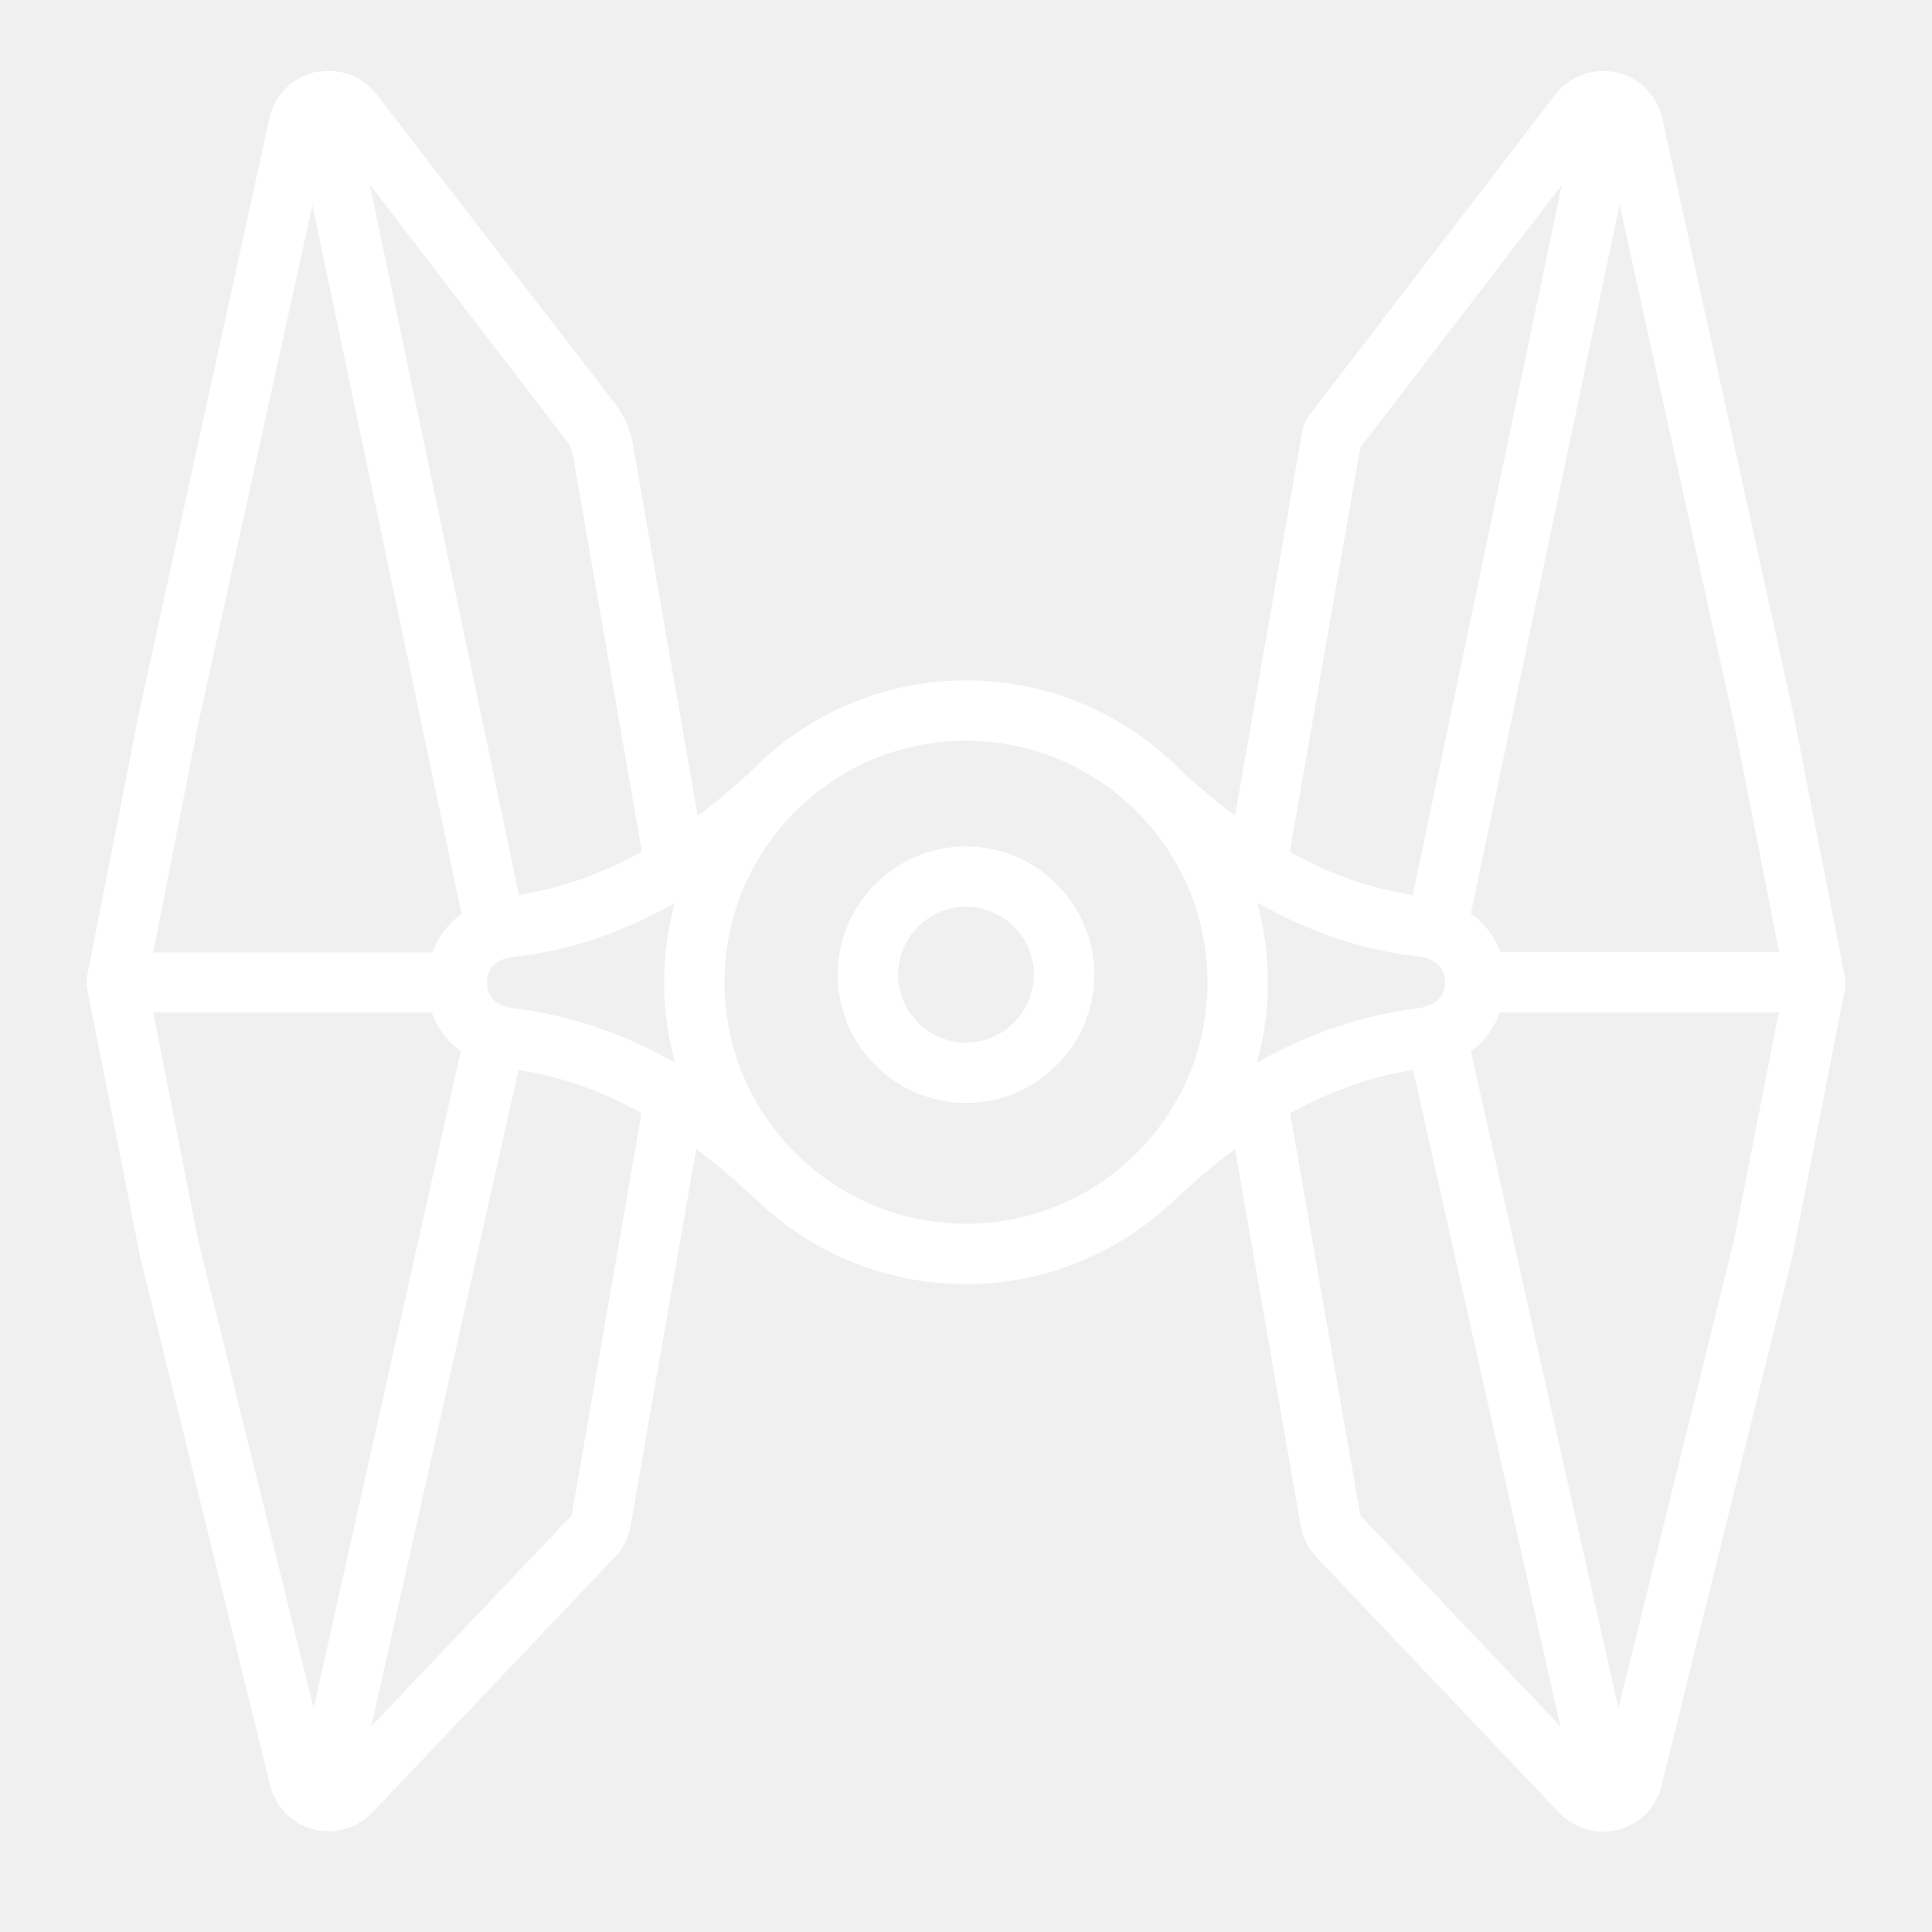
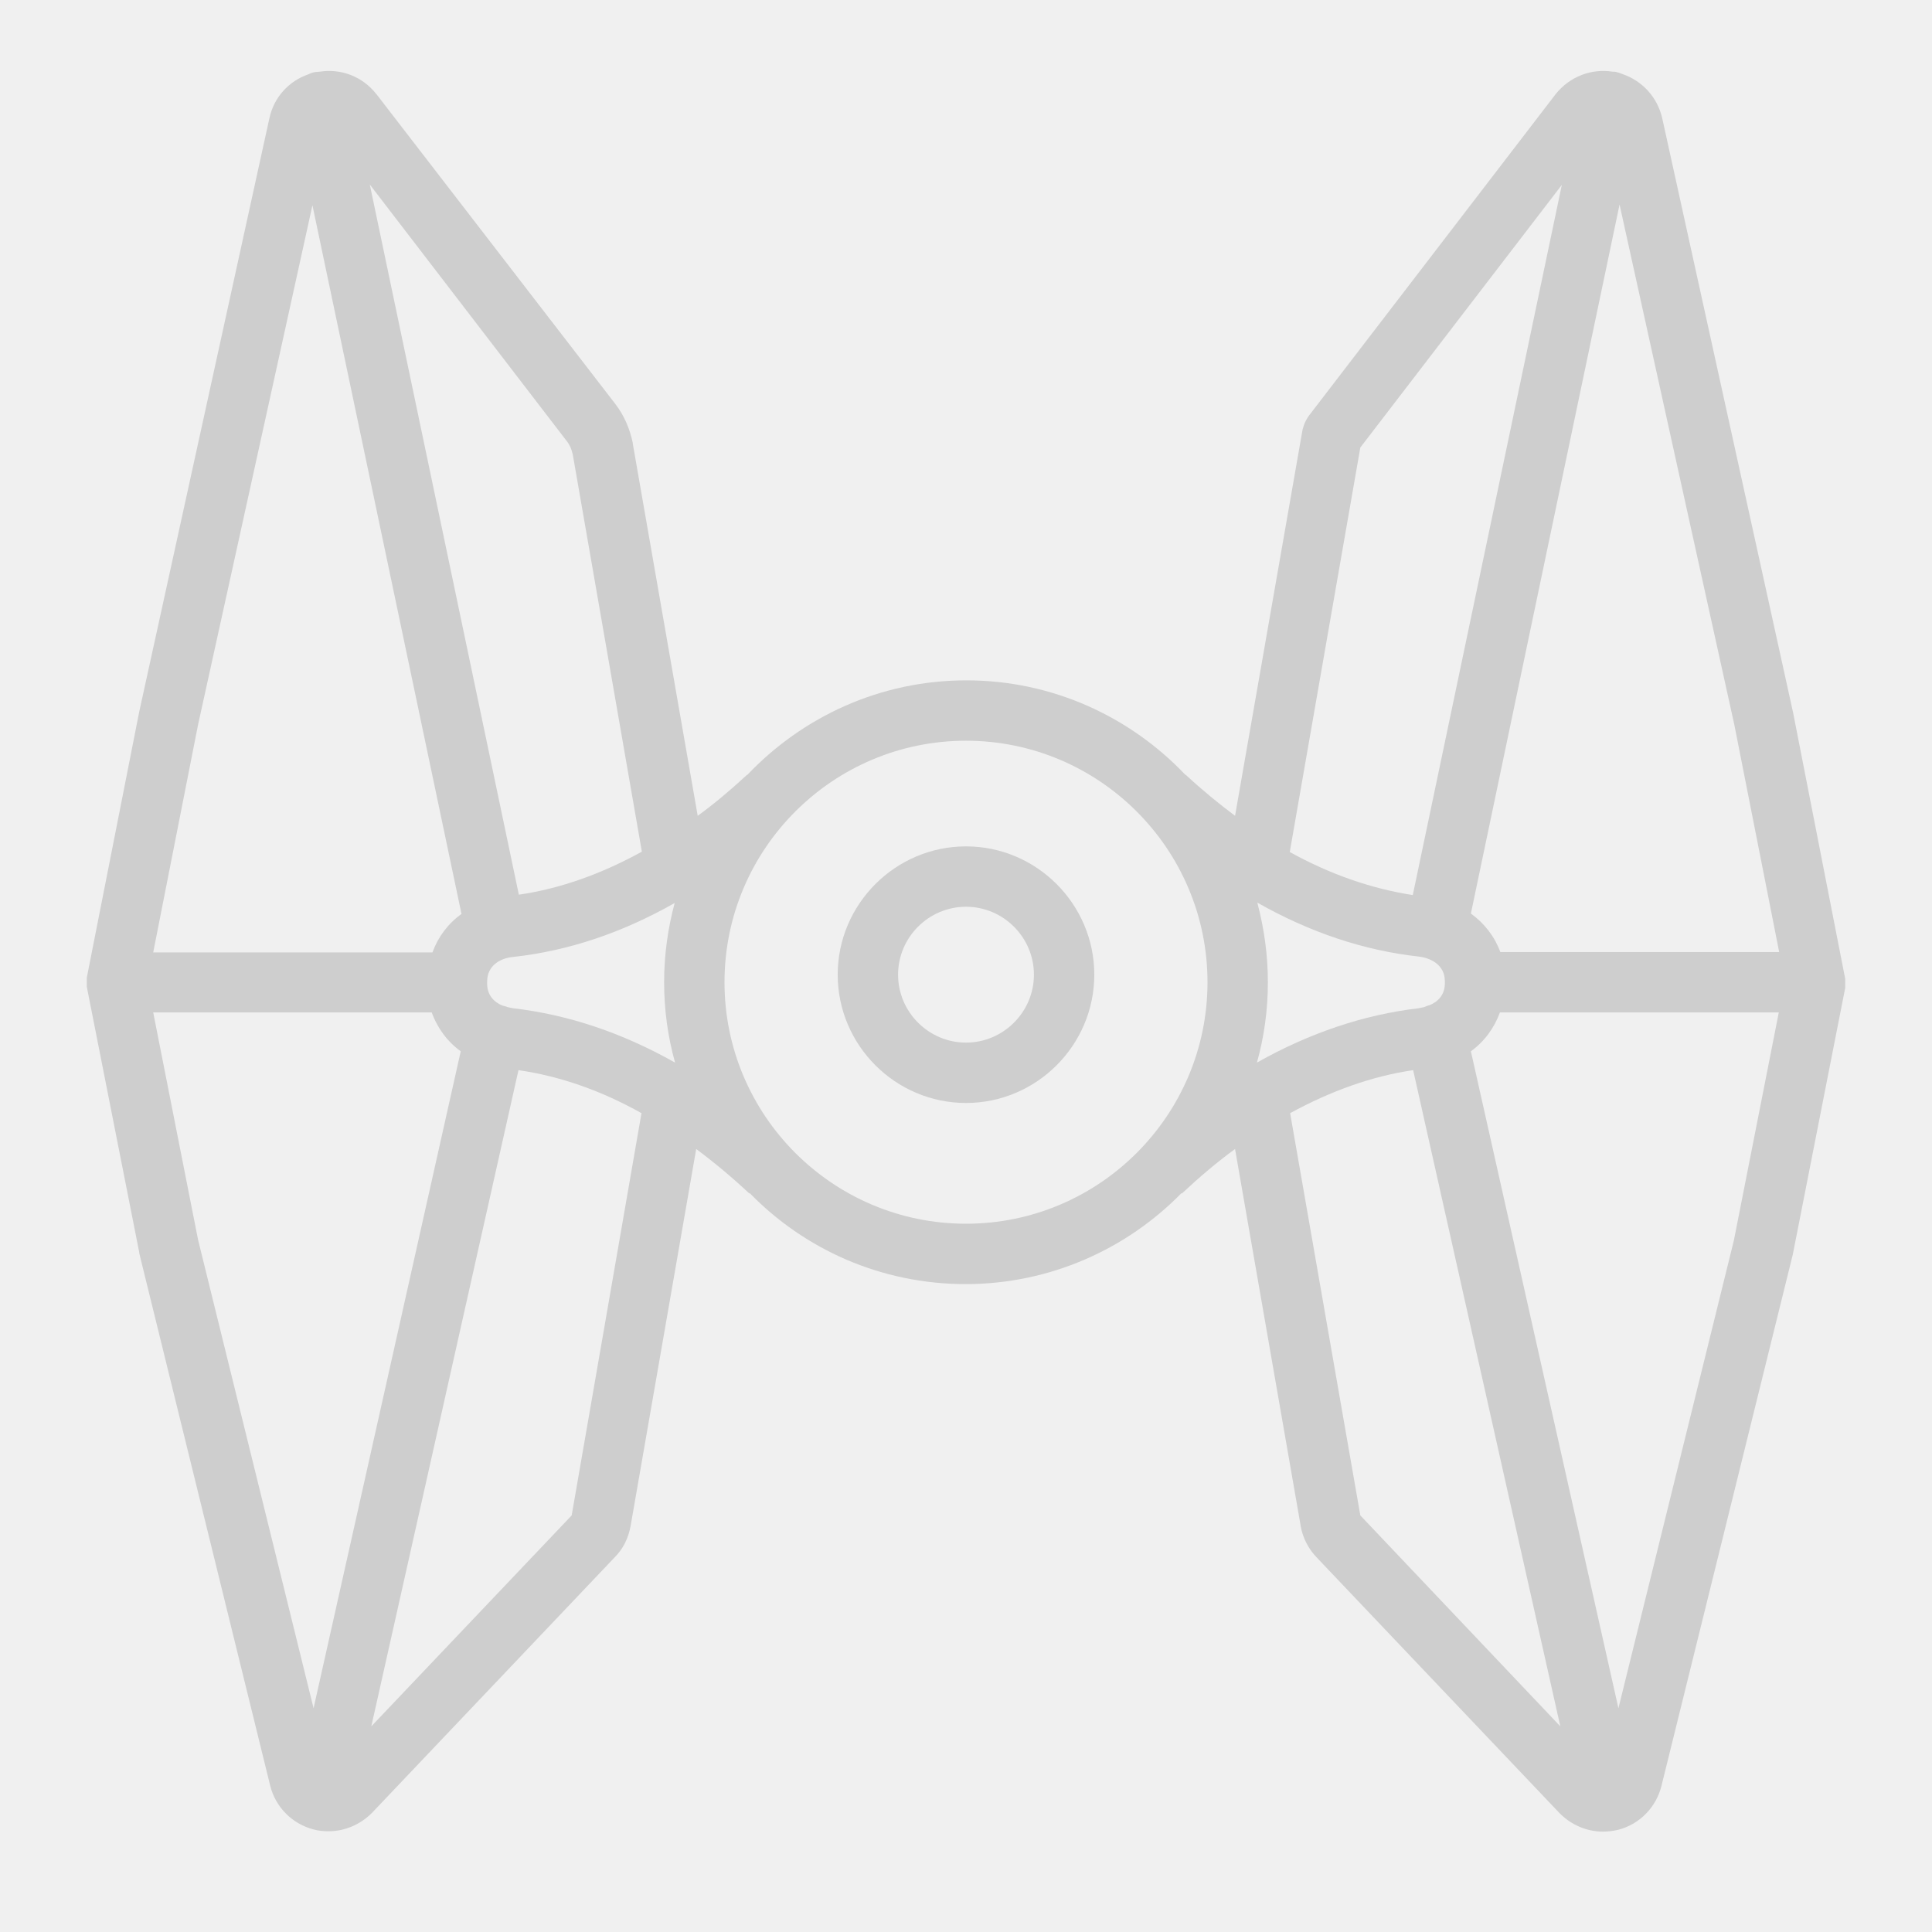
<svg xmlns="http://www.w3.org/2000/svg" version="1.1" id="Layer_1" x="0px" y="0px" viewBox="0 0 512 512" style="enable-background:new 0 0 512 512;" xml:space="preserve">
  <style type="text/css">
- 	.st0{fill:none;stroke:#ffffff;stroke-width:16;stroke-miterlimit:10;}
- 	.st1{fill:none;stroke:#ffffff;stroke-width:16;stroke-linecap:round;stroke-miterlimit:10;}
- 	.st2{fill:#ffffff;}
+ 	.st0{fill:none;stroke:#cecece;stroke-width:16;stroke-miterlimit:10;}
+ 	.st1{fill:none;stroke:#cecece;stroke-width:16;stroke-linecap:round;stroke-miterlimit:10;}
+ 	.st2{fill:#cecece;}
</style>
  <g>
    <g>
      <g>
        <path class="st0" d="M1477.1,1238.8l19.5,112.2c0.3,1.6,1,3,2.1,4.1l64.3,67.7c4.4,4.6,12.1,2.5,13.6-3.6l34.8-140.8l13.7-69.6     c0-0.3,0-0.5,0-0.8l-13.7-69.6l-34.6-157.2c-1.5-6.6-10-8.5-14.2-3.2l-65.2,85c-0.2,0.3-0.3,0.6-0.4,0.9l-19.9,114.2" />
        <line class="st1" x1="1524.7" y1="1222.3" x2="1570.2" y2="1425.1" />
        <line class="st1" x1="1570.7" y1="975" x2="1524.9" y2="1193.4" />
        <line class="st1" x1="1534.9" y1="1208.3" x2="1625" y2="1208.3" />
      </g>
    </g>
    <g>
      <g>
        <path class="st0" d="M1322.9,1238.8l-19.5,112.2c-0.3,1.6-1,3-2.1,4.1l-64.3,67.7c-4.4,4.6-12.1,2.5-13.6-3.6l-34.8-140.8     l-13.7-69.6c0-0.3,0-0.5,0-0.8l13.7-69.6l34.6-157.2c1.5-6.6,10-8.5,14.2-3.2l63.1,82.2c1.6,2.1,2.6,4.5,3.1,7l19.3,110.8" />
        <line class="st1" x1="1275.3" y1="1222.3" x2="1229.8" y2="1425.1" />
        <line class="st1" x1="1229.2" y1="975" x2="1275.3" y2="1194.4" />
        <line class="st1" x1="1265.1" y1="1208.3" x2="1175" y2="1208.3" />
      </g>
    </g>
    <g>
      <path class="st0" d="M1400,1136.3c39.8,0,72,32.2,72,72s-32.2,72-72,72" />
      <path class="st0" d="M1400,1136.3c-39.8,0-72,32.2-72,72s32.2,72,72,72" />
    </g>
    <g>
      <path class="st0" d="M1400,1180.3c14.4,0,26,11.6,26,26s-11.6,26-26,26" />
      <path class="st0" d="M1400,1180.3c-14.4,0-26,11.6-26,26s11.6,26,26,26" />
    </g>
    <g>
      <g>
        <g>
          <path class="st0" d="M1534.9,1208.4v-0.3c0-8-6-13.6-14-14.5c-19.7-2.2-43-11-68.2-34.4" />
        </g>
      </g>
      <g>
        <g>
          <path class="st0" d="M1534.9,1208.4v0.3c0,8-6,13.6-14,14.5c-20,2.2-43.5,11.2-69.1,35.2" />
        </g>
      </g>
    </g>
    <g>
      <g>
        <g>
          <path class="st0" d="M1265.1,1208.4v-0.3c0-8,6-13.6,14-14.5c19.7-2.2,43-11,68.2-34.4" />
        </g>
      </g>
      <g>
        <g>
          <path class="st0" d="M1265.1,1208.4v0.3c0,8,6,13.6,14,14.5c20,2.2,43.5,11.2,69.1,35.2" />
        </g>
      </g>
    </g>
  </g>
  <g>
    <path class="st2" d="M475.2,188.9L440.5,31.3c-1.3-5.6-5.3-9.9-10.6-11.7c-0.5-0.2-1-0.4-1.5-0.5c-0.3-0.1-0.7-0.1-1-0.1   c-5.7-0.9-11.4,1.3-15.1,5.9L347,110l-0.3,0.4c-0.8,1.2-1.2,2.3-1.3,2.8l-0.2,0.6l-17.9,102.4c-4.4-3.3-8.8-6.9-13.1-10.9l0,0.1   c-14.6-15.4-35.2-25.1-58.1-25.1c-22.9,0-43.5,9.7-58.1,25.1l0-0.1c-4.3,4-8.7,7.7-13.1,10.9l-17.2-98.6l0-0.2   c-0.8-3.8-2.3-7.3-4.6-10.3L99.8,25l-0.1-0.1c-3.6-4.6-9.3-6.8-15-5.9c-0.4,0-0.8,0.1-1.2,0.1c-0.6,0.1-1.2,0.3-1.8,0.6   c-5.2,1.8-9.1,6.1-10.3,11.6L36.9,188.6L23,259.1v2.4l13.9,70.4l0,0.2l34.7,141.1c1.4,5.7,5.8,10.1,11.4,11.6   c1.4,0.4,2.8,0.5,4.1,0.5c4.3,0,8.5-1.8,11.6-5l64.2-67.6c2.2-2.2,3.6-5,4.2-8.2l17.4-100c4.7,3.5,9.4,7.4,14.1,11.8l0.1-0.1   c14.5,14.9,34.8,24.1,57.2,24.1s42.7-9.3,57.2-24.1l0.1,0.1c4.7-4.4,9.3-8.3,14.1-11.8l17.4,99.9l0,0.1c0.6,3.2,2.1,6,4.2,8.2   l64.3,67.7c3.1,3.2,7.3,5,11.6,5c1.4,0,2.8-0.2,4.1-0.5c5.7-1.5,10-6,11.4-11.6l34.8-140.8l13.9-70.7v-2.4L475.2,188.9z M459.6,192   l11.9,60.3h-73.9c-1.5-4.1-4.2-7.6-7.8-10.2l39.4-187.9L459.6,192z M333.1,281.6c1.9-6.8,2.9-13.9,2.9-21.3c0-7.3-1-14.3-2.8-21.1   c13.9,7.9,28.3,12.7,42.8,14.3c3.3,0.4,6.9,2.3,6.9,6.5v0.3v0.3c0,3-1.8,4.9-4.1,5.8c-0.5,0.1-0.9,0.3-1.4,0.5   c-0.5,0.1-1,0.2-1.5,0.3C361.5,268.9,347.1,273.7,333.1,281.6z M360.5,118.6L413.9,49l-39.5,188.2c-11-1.7-21.9-5.5-32.6-11.4   L360.5,118.6z M136,267.2c-0.5-0.1-1-0.2-1.5-0.3c-0.4-0.2-0.9-0.3-1.3-0.4c-2.3-0.9-4.1-2.8-4.1-5.8v-0.3v-0.3   c0-4.3,3.6-6.2,6.9-6.5c14.6-1.6,28.9-6.4,42.8-14.3C177,246,176,253,176,260.3c0,7.4,1,14.5,2.9,21.3   C164.9,273.7,150.6,268.9,136,267.2z M150.2,116.9c0.8,1,1.3,2.2,1.6,3.6l18.3,105.2c-10.7,5.9-21.6,9.8-32.6,11.4L98,48.9   L150.2,116.9z M82.8,54.4l39.5,187.8c-3.6,2.6-6.2,6.1-7.7,10.2H40.6l11.9-60.4L82.8,54.4z M52.5,328.6l-11.9-60.3h73.8   c1.5,4.1,4.1,7.7,7.7,10.3L83.1,452.7L52.5,328.6z M151.5,401.6C151.5,401.6,151.5,401.6,151.5,401.6l-53.1,55.9l39-173.9   c11,1.6,21.9,5.4,32.6,11.4L151.5,401.6z M256,324.3c-35.3,0-64-28.7-64-64c0-35.3,28.7-64,64-64c35.3,0,64,28.7,64,64   C320,295.6,291.3,324.3,256,324.3z M360.5,401.6L360.5,401.6C360.5,401.6,360.5,401.6,360.5,401.6L341.9,295   c10.8-5.9,21.7-9.8,32.6-11.4l39,173.9L360.5,401.6z M428.9,452.7l-39.1-174.1c3.6-2.6,6.2-6.2,7.7-10.3h73.9l-11.9,60.4   L428.9,452.7z" />
    <path class="st2" d="M256,224.3c-18.7,0-34,15.3-34,34c0,18.7,15.3,34,34,34c18.7,0,34-15.3,34-34C290,239.6,274.7,224.3,256,224.3   z M256,276.3c-9.9,0-18-8.1-18-18c0-9.9,8.1-18,18-18c9.9,0,18,8.1,18,18C274,268.2,265.9,276.3,256,276.3z" />
  </g>
</svg>
